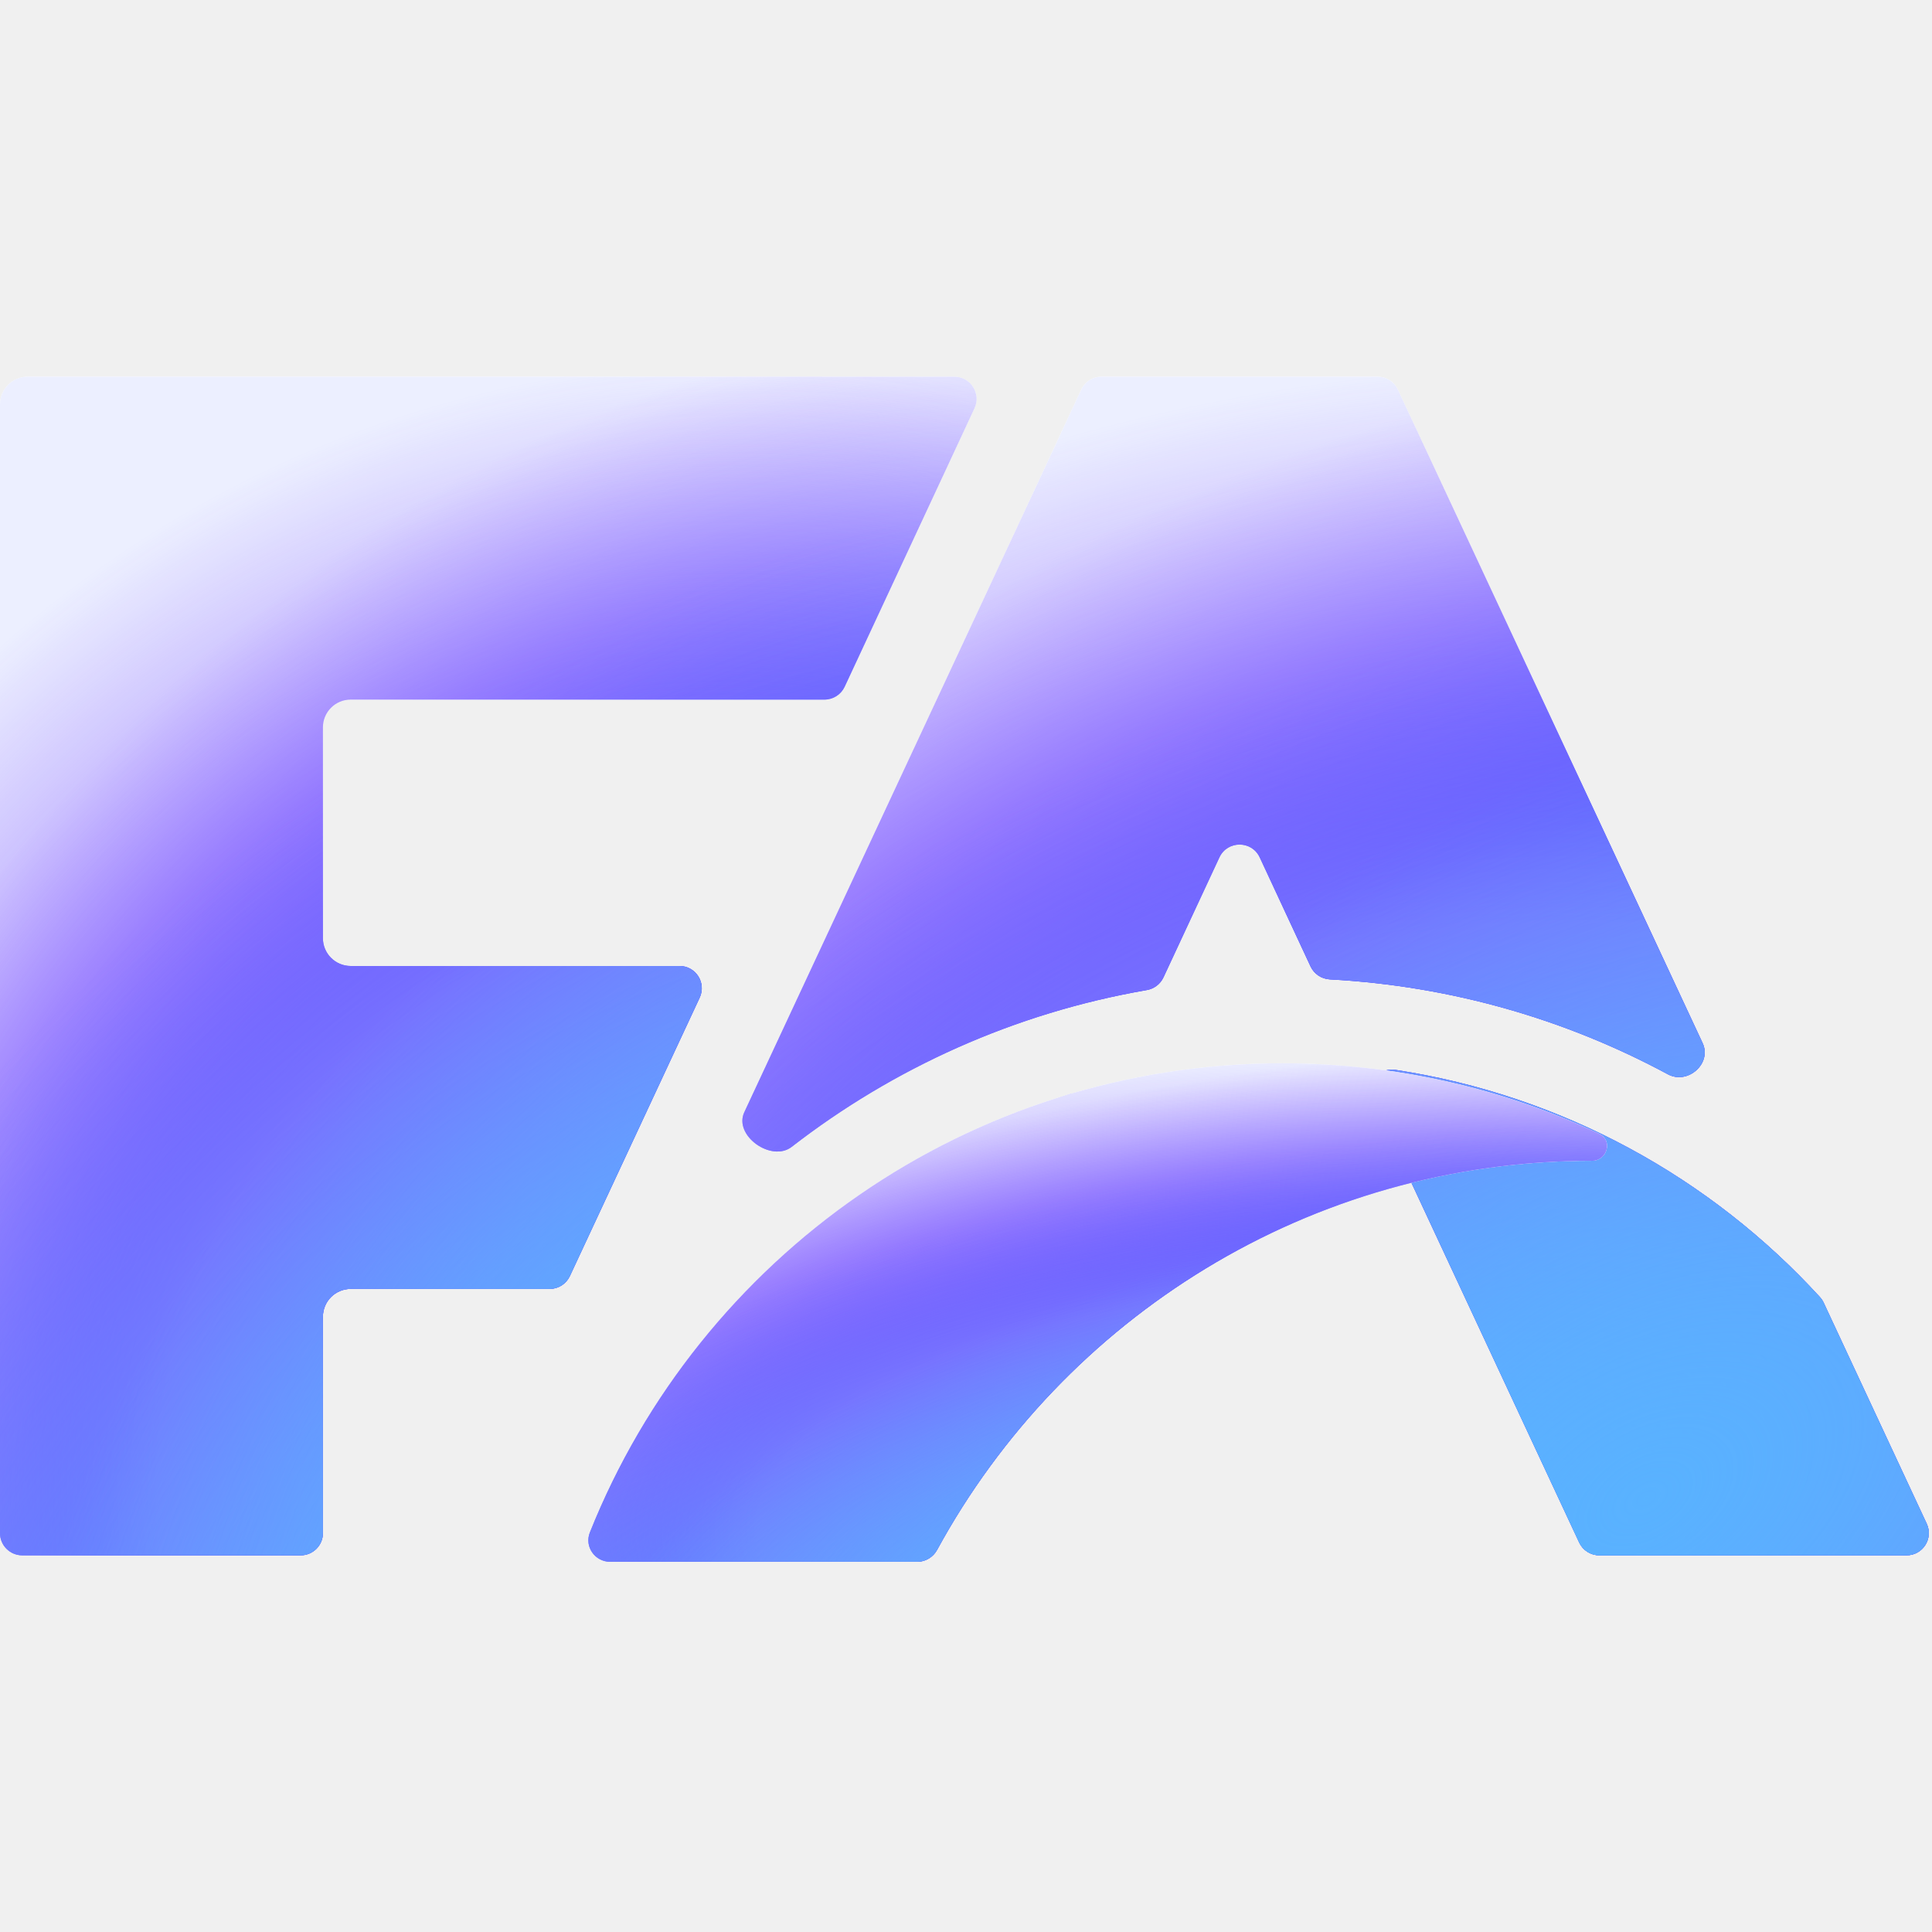
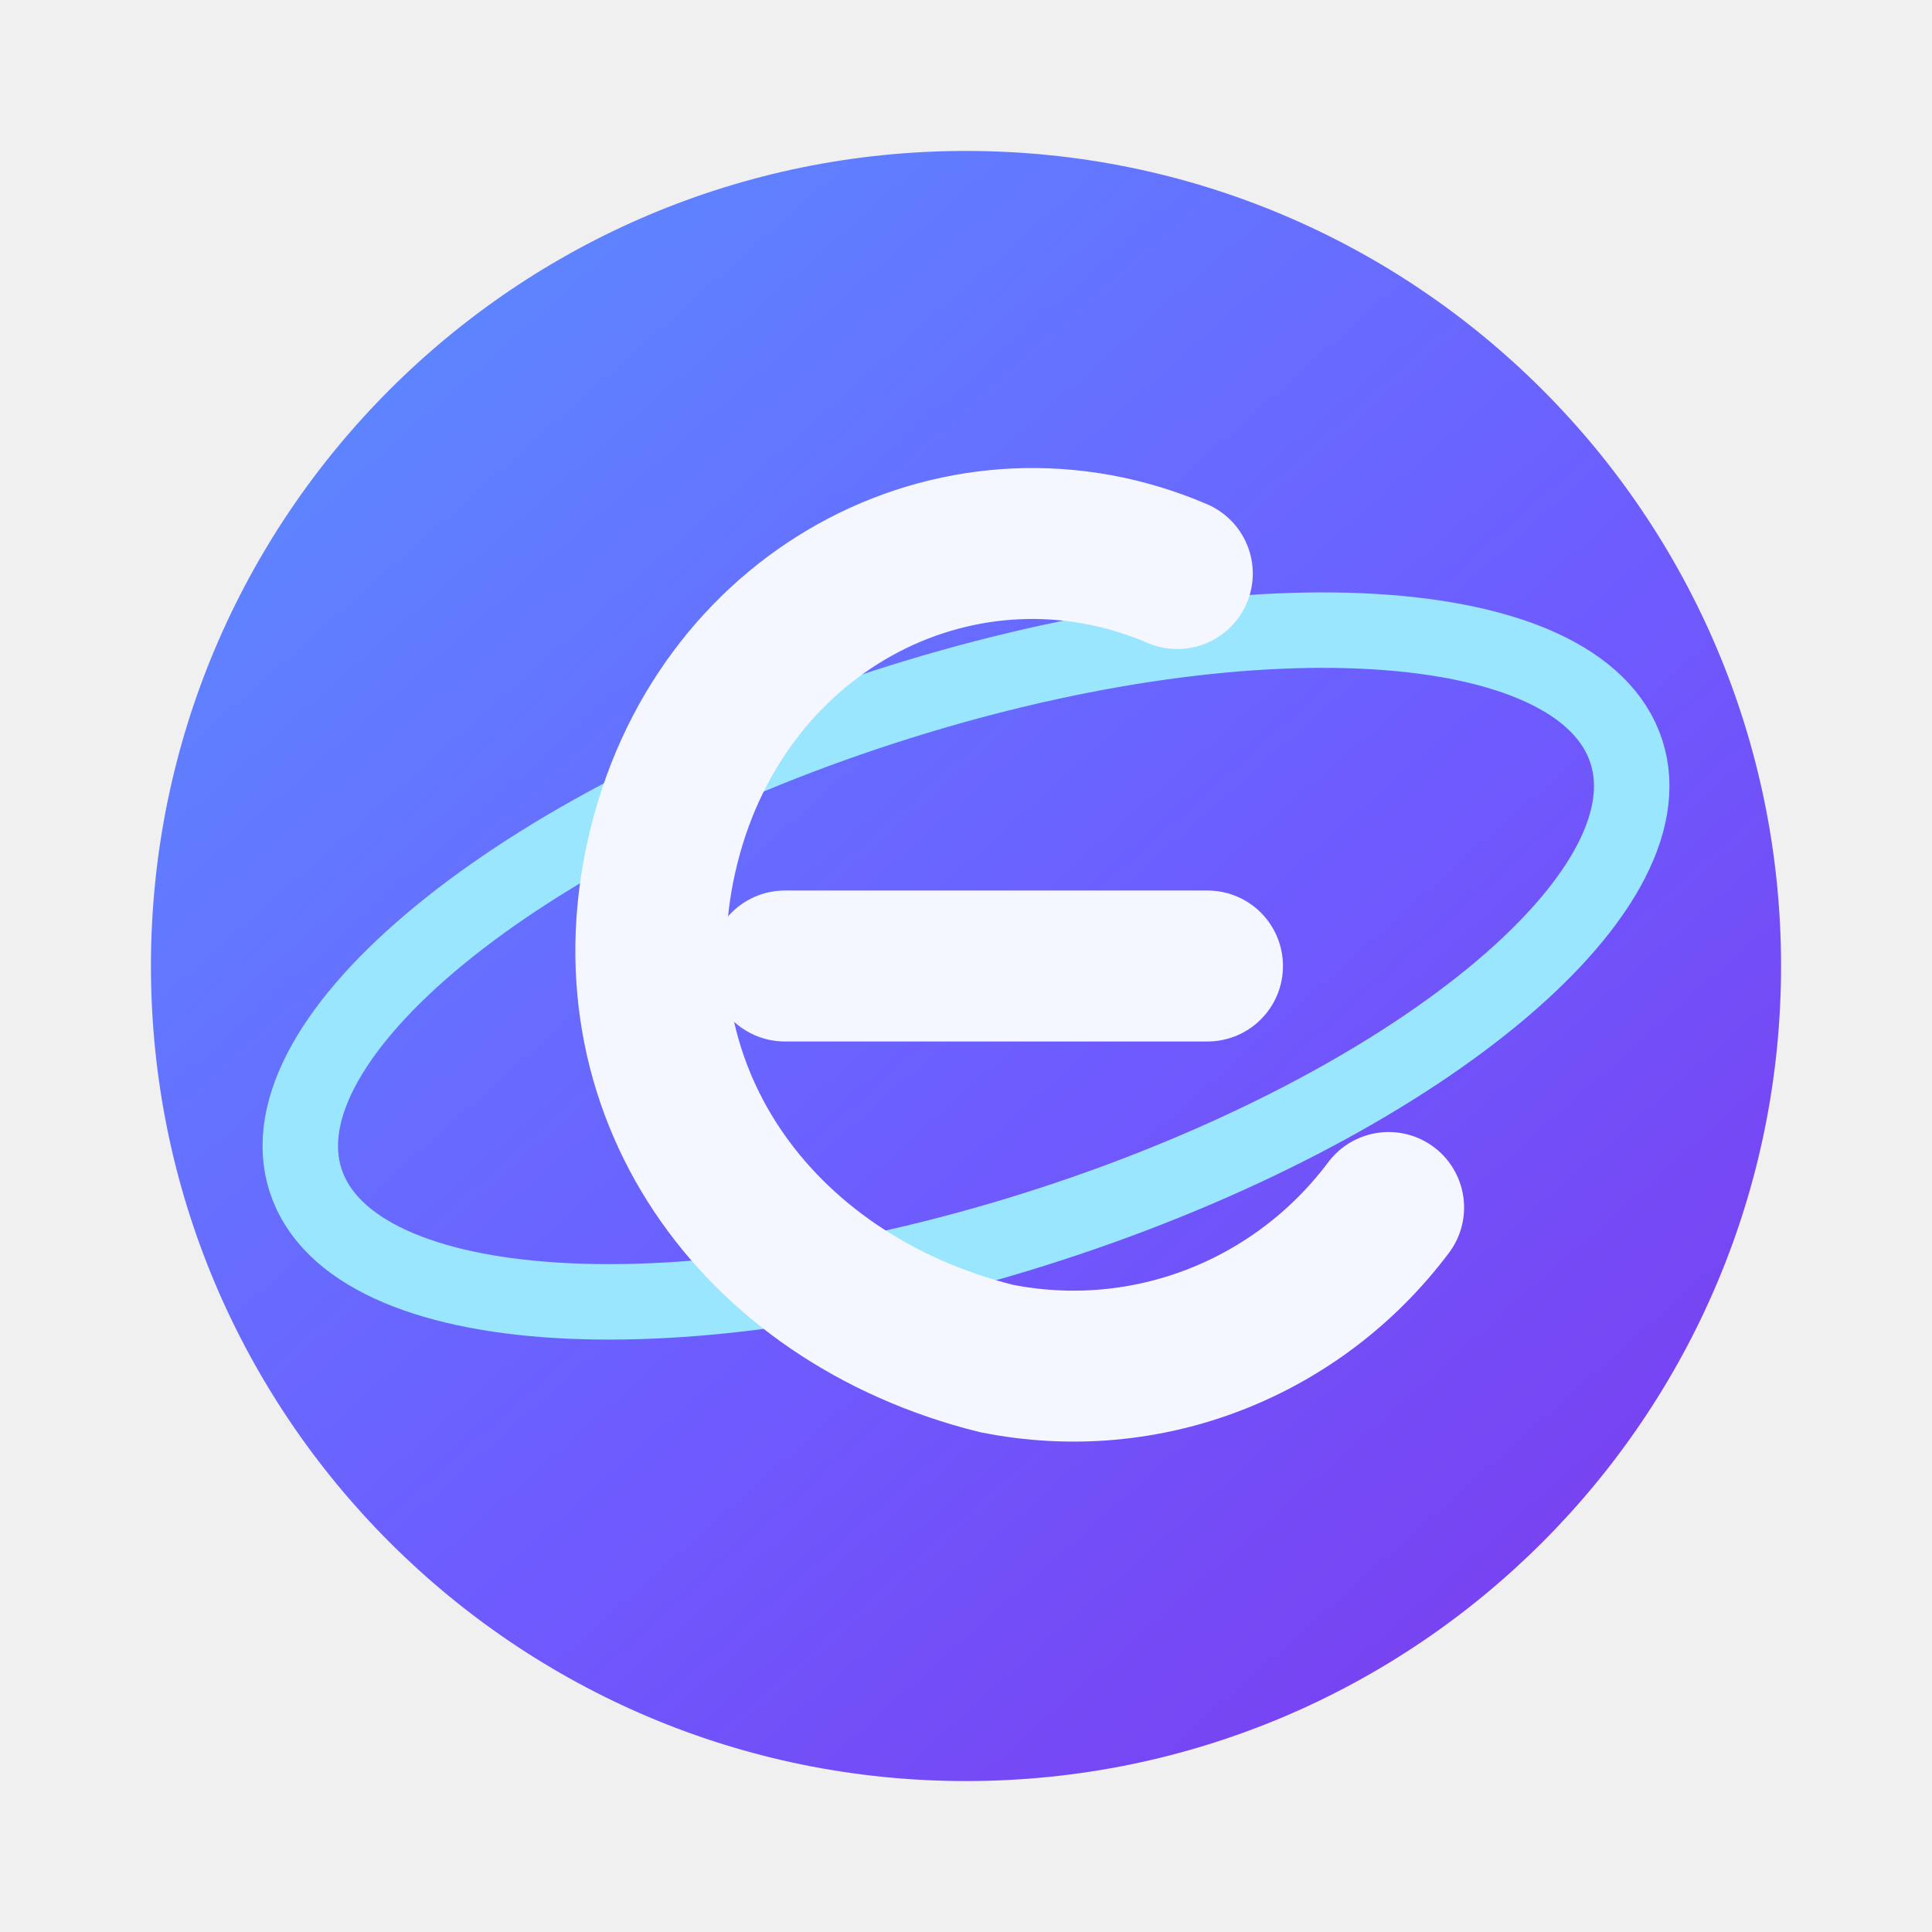
- <svg xmlns="http://www.w3.org/2000/svg" width="695" height="695" viewBox="195 164.5 695 695" fill="none">
-   <path d="M498.848 411.545C497.534 414.363 494.707 416.164 491.598 416.164H321.164C315.641 416.164 311.164 420.641 311.164 426.164V502C311.164 507.523 315.641 512 321.164 512H439.448C445.3 512 449.172 518.077 446.699 523.381L399.992 623.545C398.678 626.363 395.85 628.164 392.741 628.164H321.164C315.641 628.164 311.164 632.641 311.164 638.164V716C311.164 720.418 307.582 724 303.164 724H203C198.582 724 195 720.418 195 716V310C195 304.477 199.477 300 205 300H538.305C544.157 300 548.028 306.077 545.555 311.381L498.848 411.545Z" fill="white" />
-   <path d="M498.848 411.545C497.534 414.363 494.707 416.164 491.598 416.164H321.164C315.641 416.164 311.164 420.641 311.164 426.164V502C311.164 507.523 315.641 512 321.164 512H439.448C445.3 512 449.172 518.077 446.699 523.381L399.992 623.545C398.678 626.363 395.85 628.164 392.741 628.164H321.164C315.641 628.164 311.164 632.641 311.164 638.164V716C311.164 720.418 307.582 724 303.164 724H203C198.582 724 195 720.418 195 716V310C195 304.477 199.477 300 205 300H538.305C544.157 300 548.028 306.077 545.555 311.381L498.848 411.545Z" fill="#ECEFFF" />
-   <path d="M498.848 411.545C497.534 414.363 494.707 416.164 491.598 416.164H321.164C315.641 416.164 311.164 420.641 311.164 426.164V502C311.164 507.523 315.641 512 321.164 512H439.448C445.3 512 449.172 518.077 446.699 523.381L399.992 623.545C398.678 626.363 395.85 628.164 392.741 628.164H321.164C315.641 628.164 311.164 632.641 311.164 638.164V716C311.164 720.418 307.582 724 303.164 724H203C198.582 724 195 720.418 195 716V310C195 304.477 199.477 300 205 300H538.305C544.157 300 548.028 306.077 545.555 311.381L498.848 411.545Z" fill="url(#paint0_radial_402_5926)" />
-   <path d="M498.848 411.545C497.534 414.363 494.707 416.164 491.598 416.164H321.164C315.641 416.164 311.164 420.641 311.164 426.164V502C311.164 507.523 315.641 512 321.164 512H439.448C445.3 512 449.172 518.077 446.699 523.381L399.992 623.545C398.678 626.363 395.85 628.164 392.741 628.164H321.164C315.641 628.164 311.164 632.641 311.164 638.164V716C311.164 720.418 307.582 724 303.164 724H203C198.582 724 195 720.418 195 716V310C195 304.477 199.477 300 205 300H538.305C544.157 300 548.028 306.077 545.555 311.381L498.848 411.545Z" fill="url(#paint1_radial_402_5926)" />
-   <path d="M498.848 411.545C497.534 414.363 494.707 416.164 491.598 416.164H321.164C315.641 416.164 311.164 420.641 311.164 426.164V502C311.164 507.523 315.641 512 321.164 512H439.448C445.3 512 449.172 518.077 446.699 523.381L399.992 623.545C398.678 626.363 395.85 628.164 392.741 628.164H321.164C315.641 628.164 311.164 632.641 311.164 638.164V716C311.164 720.418 307.582 724 303.164 724H203C198.582 724 195 720.418 195 716V310C195 304.477 199.477 300 205 300H538.305C544.157 300 548.028 306.077 545.555 311.381L498.848 411.545Z" fill="url(#paint2_radial_402_5926)" />
-   <path d="M498.848 411.545C497.534 414.363 494.707 416.164 491.598 416.164H321.164C315.641 416.164 311.164 420.641 311.164 426.164V502C311.164 507.523 315.641 512 321.164 512H439.448C445.3 512 449.172 518.077 446.699 523.381L399.992 623.545C398.678 626.363 395.85 628.164 392.741 628.164H321.164C315.641 628.164 311.164 632.641 311.164 638.164V716C311.164 720.418 307.582 724 303.164 724H203C198.582 724 195 720.418 195 716V310C195 304.477 199.477 300 205 300H538.305C544.157 300 548.028 306.077 545.555 311.381L498.848 411.545Z" fill="url(#paint3_radial_402_5926)" />
-   <path d="M688.908 560.322C686.291 554.709 690.77 548.423 696.893 549.353C757.064 558.491 810.471 588.221 849.703 631.13C850.244 631.721 850.689 632.392 851.027 633.118L888.099 712.619C890.572 717.923 886.701 724 880.849 724H770.33C767.221 724 764.393 722.199 763.079 719.381L688.908 560.322ZM518.744 719.381C517.43 722.199 514.602 724 511.493 724H421.614C416.148 724 412.297 718.637 414.255 713.534C442.643 639.551 503.816 581.812 579.989 558.107C586.39 556.114 591.818 562.67 588.985 568.746L518.744 719.381ZM704.825 319.586C704.844 319.626 704.877 319.659 704.917 319.678L704.956 319.696C705.03 319.731 705.062 319.819 705.027 319.893C705.009 319.933 705.009 319.979 705.027 320.019L807.477 539.725C810.905 547.077 802.133 554.798 794.992 550.951C758.455 531.27 717.22 519.187 673.402 516.817C670.405 516.655 667.72 514.883 666.451 512.163L648.161 472.939C645.29 466.781 636.532 466.781 633.66 472.939L613.528 516.112C612.404 518.523 610.151 520.21 607.53 520.664C559.993 528.902 516.417 548.698 479.804 577.052C472.49 582.716 458.831 572.994 462.741 564.609L576.796 320.02C576.814 319.98 576.814 319.934 576.795 319.894C576.761 319.819 576.793 319.73 576.867 319.695L576.906 319.677C576.947 319.658 576.98 319.625 576.999 319.584L583.978 304.619C585.292 301.801 588.119 300 591.228 300H690.596C693.705 300 696.532 301.801 697.846 304.619L704.825 319.586Z" fill="white" />
-   <path d="M688.908 560.322C686.291 554.709 690.77 548.423 696.893 549.353C757.064 558.491 810.471 588.221 849.703 631.13C850.244 631.721 850.689 632.392 851.027 633.118L888.099 712.619C890.572 717.923 886.701 724 880.849 724H770.33C767.221 724 764.393 722.199 763.079 719.381L688.908 560.322ZM518.744 719.381C517.43 722.199 514.602 724 511.493 724H421.614C416.148 724 412.297 718.637 414.255 713.534C442.643 639.551 503.816 581.812 579.989 558.107C586.39 556.114 591.818 562.67 588.985 568.746L518.744 719.381ZM704.825 319.586C704.844 319.626 704.877 319.659 704.917 319.678L704.956 319.696C705.03 319.731 705.062 319.819 705.027 319.893C705.009 319.933 705.009 319.979 705.027 320.019L807.477 539.725C810.905 547.077 802.133 554.798 794.992 550.951C758.455 531.27 717.22 519.187 673.402 516.817C670.405 516.655 667.72 514.883 666.451 512.163L648.161 472.939C645.29 466.781 636.532 466.781 633.66 472.939L613.528 516.112C612.404 518.523 610.151 520.21 607.53 520.664C559.993 528.902 516.417 548.698 479.804 577.052C472.49 582.716 458.831 572.994 462.741 564.609L576.796 320.02C576.814 319.98 576.814 319.934 576.795 319.894C576.761 319.819 576.793 319.73 576.867 319.695L576.906 319.677C576.947 319.658 576.98 319.625 576.999 319.584L583.978 304.619C585.292 301.801 588.119 300 591.228 300H690.596C693.705 300 696.532 301.801 697.846 304.619L704.825 319.586Z" fill="#ECEFFF" />
-   <path d="M688.908 560.322C686.291 554.709 690.77 548.423 696.893 549.353C757.064 558.491 810.471 588.221 849.703 631.13C850.244 631.721 850.689 632.392 851.027 633.118L888.099 712.619C890.572 717.923 886.701 724 880.849 724H770.33C767.221 724 764.393 722.199 763.079 719.381L688.908 560.322ZM518.744 719.381C517.43 722.199 514.602 724 511.493 724H421.614C416.148 724 412.297 718.637 414.255 713.534C442.643 639.551 503.816 581.812 579.989 558.107C586.39 556.114 591.818 562.67 588.985 568.746L518.744 719.381ZM704.825 319.586C704.844 319.626 704.877 319.659 704.917 319.678L704.956 319.696C705.03 319.731 705.062 319.819 705.027 319.893C705.009 319.933 705.009 319.979 705.027 320.019L807.477 539.725C810.905 547.077 802.133 554.798 794.992 550.951C758.455 531.27 717.22 519.187 673.402 516.817C670.405 516.655 667.72 514.883 666.451 512.163L648.161 472.939C645.29 466.781 636.532 466.781 633.66 472.939L613.528 516.112C612.404 518.523 610.151 520.21 607.53 520.664C559.993 528.902 516.417 548.698 479.804 577.052C472.49 582.716 458.831 572.994 462.741 564.609L576.796 320.02C576.814 319.98 576.814 319.934 576.795 319.894C576.761 319.819 576.793 319.73 576.867 319.695L576.906 319.677C576.947 319.658 576.98 319.625 576.999 319.584L583.978 304.619C585.292 301.801 588.119 300 591.228 300H690.596C693.705 300 696.532 301.801 697.846 304.619L704.825 319.586Z" fill="url(#paint4_radial_402_5926)" />
-   <path d="M688.908 560.322C686.291 554.709 690.77 548.423 696.893 549.353C757.064 558.491 810.471 588.221 849.703 631.13C850.244 631.721 850.689 632.392 851.027 633.118L888.099 712.619C890.572 717.923 886.701 724 880.849 724H770.33C767.221 724 764.393 722.199 763.079 719.381L688.908 560.322ZM518.744 719.381C517.43 722.199 514.602 724 511.493 724H421.614C416.148 724 412.297 718.637 414.255 713.534C442.643 639.551 503.816 581.812 579.989 558.107C586.39 556.114 591.818 562.67 588.985 568.746L518.744 719.381ZM704.825 319.586C704.844 319.626 704.877 319.659 704.917 319.678L704.956 319.696C705.03 319.731 705.062 319.819 705.027 319.893C705.009 319.933 705.009 319.979 705.027 320.019L807.477 539.725C810.905 547.077 802.133 554.798 794.992 550.951C758.455 531.27 717.22 519.187 673.402 516.817C670.405 516.655 667.72 514.883 666.451 512.163L648.161 472.939C645.29 466.781 636.532 466.781 633.66 472.939L613.528 516.112C612.404 518.523 610.151 520.21 607.53 520.664C559.993 528.902 516.417 548.698 479.804 577.052C472.49 582.716 458.831 572.994 462.741 564.609L576.796 320.02C576.814 319.98 576.814 319.934 576.795 319.894C576.761 319.819 576.793 319.73 576.867 319.695L576.906 319.677C576.947 319.658 576.98 319.625 576.999 319.584L583.978 304.619C585.292 301.801 588.119 300 591.228 300H690.596C693.705 300 696.532 301.801 697.846 304.619L704.825 319.586Z" fill="url(#paint5_radial_402_5926)" />
-   <path d="M688.908 560.322C686.291 554.709 690.77 548.423 696.893 549.353C757.064 558.491 810.471 588.221 849.703 631.13C850.244 631.721 850.689 632.392 851.027 633.118L888.099 712.619C890.572 717.923 886.701 724 880.849 724H770.33C767.221 724 764.393 722.199 763.079 719.381L688.908 560.322ZM518.744 719.381C517.43 722.199 514.602 724 511.493 724H421.614C416.148 724 412.297 718.637 414.255 713.534C442.643 639.551 503.816 581.812 579.989 558.107C586.39 556.114 591.818 562.67 588.985 568.746L518.744 719.381ZM704.825 319.586C704.844 319.626 704.877 319.659 704.917 319.678L704.956 319.696C705.03 319.731 705.062 319.819 705.027 319.893C705.009 319.933 705.009 319.979 705.027 320.019L807.477 539.725C810.905 547.077 802.133 554.798 794.992 550.951C758.455 531.27 717.22 519.187 673.402 516.817C670.405 516.655 667.72 514.883 666.451 512.163L648.161 472.939C645.29 466.781 636.532 466.781 633.66 472.939L613.528 516.112C612.404 518.523 610.151 520.21 607.53 520.664C559.993 528.902 516.417 548.698 479.804 577.052C472.49 582.716 458.831 572.994 462.741 564.609L576.796 320.02C576.814 319.98 576.814 319.934 576.795 319.894C576.761 319.819 576.793 319.73 576.867 319.695L576.906 319.677C576.947 319.658 576.98 319.625 576.999 319.584L583.978 304.619C585.292 301.801 588.119 300 591.228 300H690.596C693.705 300 696.532 301.801 697.846 304.619L704.825 319.586Z" fill="url(#paint6_radial_402_5926)" />
-   <path d="M688.908 560.322C686.291 554.709 690.77 548.423 696.893 549.353C757.064 558.491 810.471 588.221 849.703 631.13C850.244 631.721 850.689 632.392 851.027 633.118L888.099 712.619C890.572 717.923 886.701 724 880.849 724H770.33C767.221 724 764.393 722.199 763.079 719.381L688.908 560.322ZM518.744 719.381C517.43 722.199 514.602 724 511.493 724H421.614C416.148 724 412.297 718.637 414.255 713.534C442.643 639.551 503.816 581.812 579.989 558.107C586.39 556.114 591.818 562.67 588.985 568.746L518.744 719.381ZM704.825 319.586C704.844 319.626 704.877 319.659 704.917 319.678L704.956 319.696C705.03 319.731 705.062 319.819 705.027 319.893C705.009 319.933 705.009 319.979 705.027 320.019L807.477 539.725C810.905 547.077 802.133 554.798 794.992 550.951C758.455 531.27 717.22 519.187 673.402 516.817C670.405 516.655 667.72 514.883 666.451 512.163L648.161 472.939C645.29 466.781 636.532 466.781 633.66 472.939L613.528 516.112C612.404 518.523 610.151 520.21 607.53 520.664C559.993 528.902 516.417 548.698 479.804 577.052C472.49 582.716 458.831 572.994 462.741 564.609L576.796 320.02C576.814 319.98 576.814 319.934 576.795 319.894C576.761 319.819 576.793 319.73 576.867 319.695L576.906 319.677C576.947 319.658 576.98 319.625 576.999 319.584L583.978 304.619C585.292 301.801 588.119 300 591.228 300H690.596C693.705 300 696.532 301.801 697.846 304.619L704.825 319.586Z" fill="url(#paint7_radial_402_5926)" />
-   <path d="M656.303 547C697.059 547 735.69 556.094 770.28 572.362C775.259 574.704 773.176 582.062 767.674 582.062C666.005 582.062 577.554 638.65 532.097 722.047C530.671 724.664 527.945 726.328 524.965 726.328H414.524C409.01 726.328 405.156 720.88 407.2 715.76C446.677 616.873 543.33 547 656.303 547Z" fill="white" />
-   <path d="M656.303 547C697.059 547 735.69 556.094 770.28 572.362C775.259 574.704 773.176 582.062 767.674 582.062C666.005 582.062 577.554 638.65 532.097 722.047C530.671 724.664 527.945 726.328 524.965 726.328H414.524C409.01 726.328 405.156 720.88 407.2 715.76C446.677 616.873 543.33 547 656.303 547Z" fill="#ECEFFF" />
-   <path d="M656.303 547C697.059 547 735.69 556.094 770.28 572.362C775.259 574.704 773.176 582.062 767.674 582.062C666.005 582.062 577.554 638.65 532.097 722.047C530.671 724.664 527.945 726.328 524.965 726.328H414.524C409.01 726.328 405.156 720.88 407.2 715.76C446.677 616.873 543.33 547 656.303 547Z" fill="url(#paint8_radial_402_5926)" />
-   <path d="M656.303 547C697.059 547 735.69 556.094 770.28 572.362C775.259 574.704 773.176 582.062 767.674 582.062C666.005 582.062 577.554 638.65 532.097 722.047C530.671 724.664 527.945 726.328 524.965 726.328H414.524C409.01 726.328 405.156 720.88 407.2 715.76C446.677 616.873 543.33 547 656.303 547Z" fill="url(#paint9_radial_402_5926)" />
-   <path d="M656.303 547C697.059 547 735.69 556.094 770.28 572.362C775.259 574.704 773.176 582.062 767.674 582.062C666.005 582.062 577.554 638.65 532.097 722.047C530.671 724.664 527.945 726.328 524.965 726.328H414.524C409.01 726.328 405.156 720.88 407.2 715.76C446.677 616.873 543.33 547 656.303 547Z" fill="url(#paint10_radial_402_5926)" />
-   <path d="M656.303 547C697.059 547 735.69 556.094 770.28 572.362C775.259 574.704 773.176 582.062 767.674 582.062C666.005 582.062 577.554 638.65 532.097 722.047C530.671 724.664 527.945 726.328 524.965 726.328H414.524C409.01 726.328 405.156 720.88 407.2 715.76C446.677 616.873 543.33 547 656.303 547Z" fill="url(#paint11_radial_402_5926)" />
+ <svg xmlns="http://www.w3.org/2000/svg" width="128" height="128" viewBox="0 0 128 128" fill="none">
  <defs>
-     <radialGradient id="paint0_radial_402_5926" cx="0" cy="0" r="1" gradientTransform="matrix(-137.956 -387.324 387.315 -228.814 483.689 731.186)" gradientUnits="userSpaceOnUse">
-       <stop offset="0.634" stop-color="#1629FF" />
-       <stop offset="1" stop-color="#A274FF" stop-opacity="0" />
-     </radialGradient>
-     <radialGradient id="paint1_radial_402_5926" cx="0" cy="0" r="1" gradientTransform="matrix(-140.464 -366.075 365.281 -152.396 447.03 691.661)" gradientUnits="userSpaceOnUse">
-       <stop offset="0.494" stop-color="#8258FF" />
-       <stop offset="1" stop-color="#8258FF" stop-opacity="0" />
-     </radialGradient>
-     <radialGradient id="paint2_radial_402_5926" cx="0" cy="0" r="1" gradientTransform="matrix(-111.514 -277.545 374.955 -279.04 405.025 738.373)" gradientUnits="userSpaceOnUse">
-       <stop stop-color="#59B2FF" />
-       <stop offset="1" stop-color="#5EB4FF" stop-opacity="0" />
-     </radialGradient>
-     <radialGradient id="paint3_radial_402_5926" cx="0" cy="0" r="1" gradientTransform="matrix(-190.674 -263.482 350.863 -361.721 469.942 706.034)" gradientUnits="userSpaceOnUse">
-       <stop stop-color="#59B2FF" />
-       <stop offset="0.691" stop-color="#5EB4FF" stop-opacity="0" />
-     </radialGradient>
-     <radialGradient id="paint4_radial_402_5926" cx="0" cy="0" r="1" gradientTransform="matrix(-186.573 -387.324 523.807 -228.814 804.163 731.186)" gradientUnits="userSpaceOnUse">
-       <stop offset="0.634" stop-color="#1629FF" />
-       <stop offset="1" stop-color="#A274FF" stop-opacity="0" />
-     </radialGradient>
-     <radialGradient id="paint5_radial_402_5926" cx="0" cy="0" r="1" gradientTransform="matrix(-189.964 -366.075 494.008 -152.396 754.585 691.661)" gradientUnits="userSpaceOnUse">
-       <stop offset="0.494" stop-color="#8258FF" />
-       <stop offset="1" stop-color="#8258FF" stop-opacity="0" />
-     </radialGradient>
-     <radialGradient id="paint6_radial_402_5926" cx="0" cy="0" r="1" gradientTransform="matrix(-150.813 -277.545 507.091 -279.04 697.777 738.373)" gradientUnits="userSpaceOnUse">
-       <stop stop-color="#59B2FF" />
-       <stop offset="1" stop-color="#5EB4FF" stop-opacity="0" />
-     </radialGradient>
-     <radialGradient id="paint7_radial_402_5926" cx="0" cy="0" r="1" gradientTransform="matrix(-257.868 -263.482 474.509 -361.721 785.571 706.034)" gradientUnits="userSpaceOnUse">
-       <stop stop-color="#59B2FF" />
-       <stop offset="0.691" stop-color="#5EB4FF" stop-opacity="0" />
-     </radialGradient>
-     <radialGradient id="paint8_radial_402_5926" cx="0" cy="0" r="1" gradientTransform="matrix(-143.901 -163.816 404.006 -96.7753 707.774 729.368)" gradientUnits="userSpaceOnUse">
-       <stop offset="0.634" stop-color="#1629FF" />
-       <stop offset="1" stop-color="#A274FF" stop-opacity="0" />
-     </radialGradient>
-     <radialGradient id="paint9_radial_402_5926" cx="0" cy="0" r="1" gradientTransform="matrix(-146.517 -154.829 381.023 -64.455 669.536 712.651)" gradientUnits="userSpaceOnUse">
-       <stop offset="0.494" stop-color="#8258FF" />
-       <stop offset="1" stop-color="#8258FF" stop-opacity="0" />
-     </radialGradient>
-     <radialGradient id="paint10_radial_402_5926" cx="0" cy="0" r="1" gradientTransform="matrix(-116.32 -117.386 391.113 -118.018 625.721 732.407)" gradientUnits="userSpaceOnUse">
-       <stop stop-color="#59B2FF" />
-       <stop offset="1" stop-color="#5EB4FF" stop-opacity="0" />
-     </radialGradient>
-     <radialGradient id="paint11_radial_402_5926" cx="0" cy="0" r="1" gradientTransform="matrix(-198.891 -111.438 365.983 -152.988 693.435 718.729)" gradientUnits="userSpaceOnUse">
-       <stop stop-color="#59B2FF" />
-       <stop offset="0.691" stop-color="#5EB4FF" stop-opacity="0" />
-     </radialGradient>
+     <linearGradient id="gd" x1="18" y1="14" x2="110" y2="118" gradientUnits="userSpaceOnUse">
+       <stop stop-color="#5B8CFF" />
+       <stop offset="0.55" stop-color="#6D5CFF" />
+       <stop offset="1" stop-color="#7C3AED" />
+     </linearGradient>
  </defs>
+   <circle cx="64" cy="64" r="54" fill="url(#gd)" />
+   <ellipse cx="64" cy="64" rx="46" ry="18" stroke="#9AE6FF" stroke-width="5" transform="rotate(-18 64 64)" />
+   <path d="M78 38c-14-6-30 2-34 18-4 16 6 30 22 34 10 2 20-2 26-10" stroke="#F4F7FF" stroke-width="10" stroke-linecap="round" />
+   <path d="M52 64h28" stroke="#F4F7FF" stroke-width="10" stroke-linecap="round" />
</svg>
